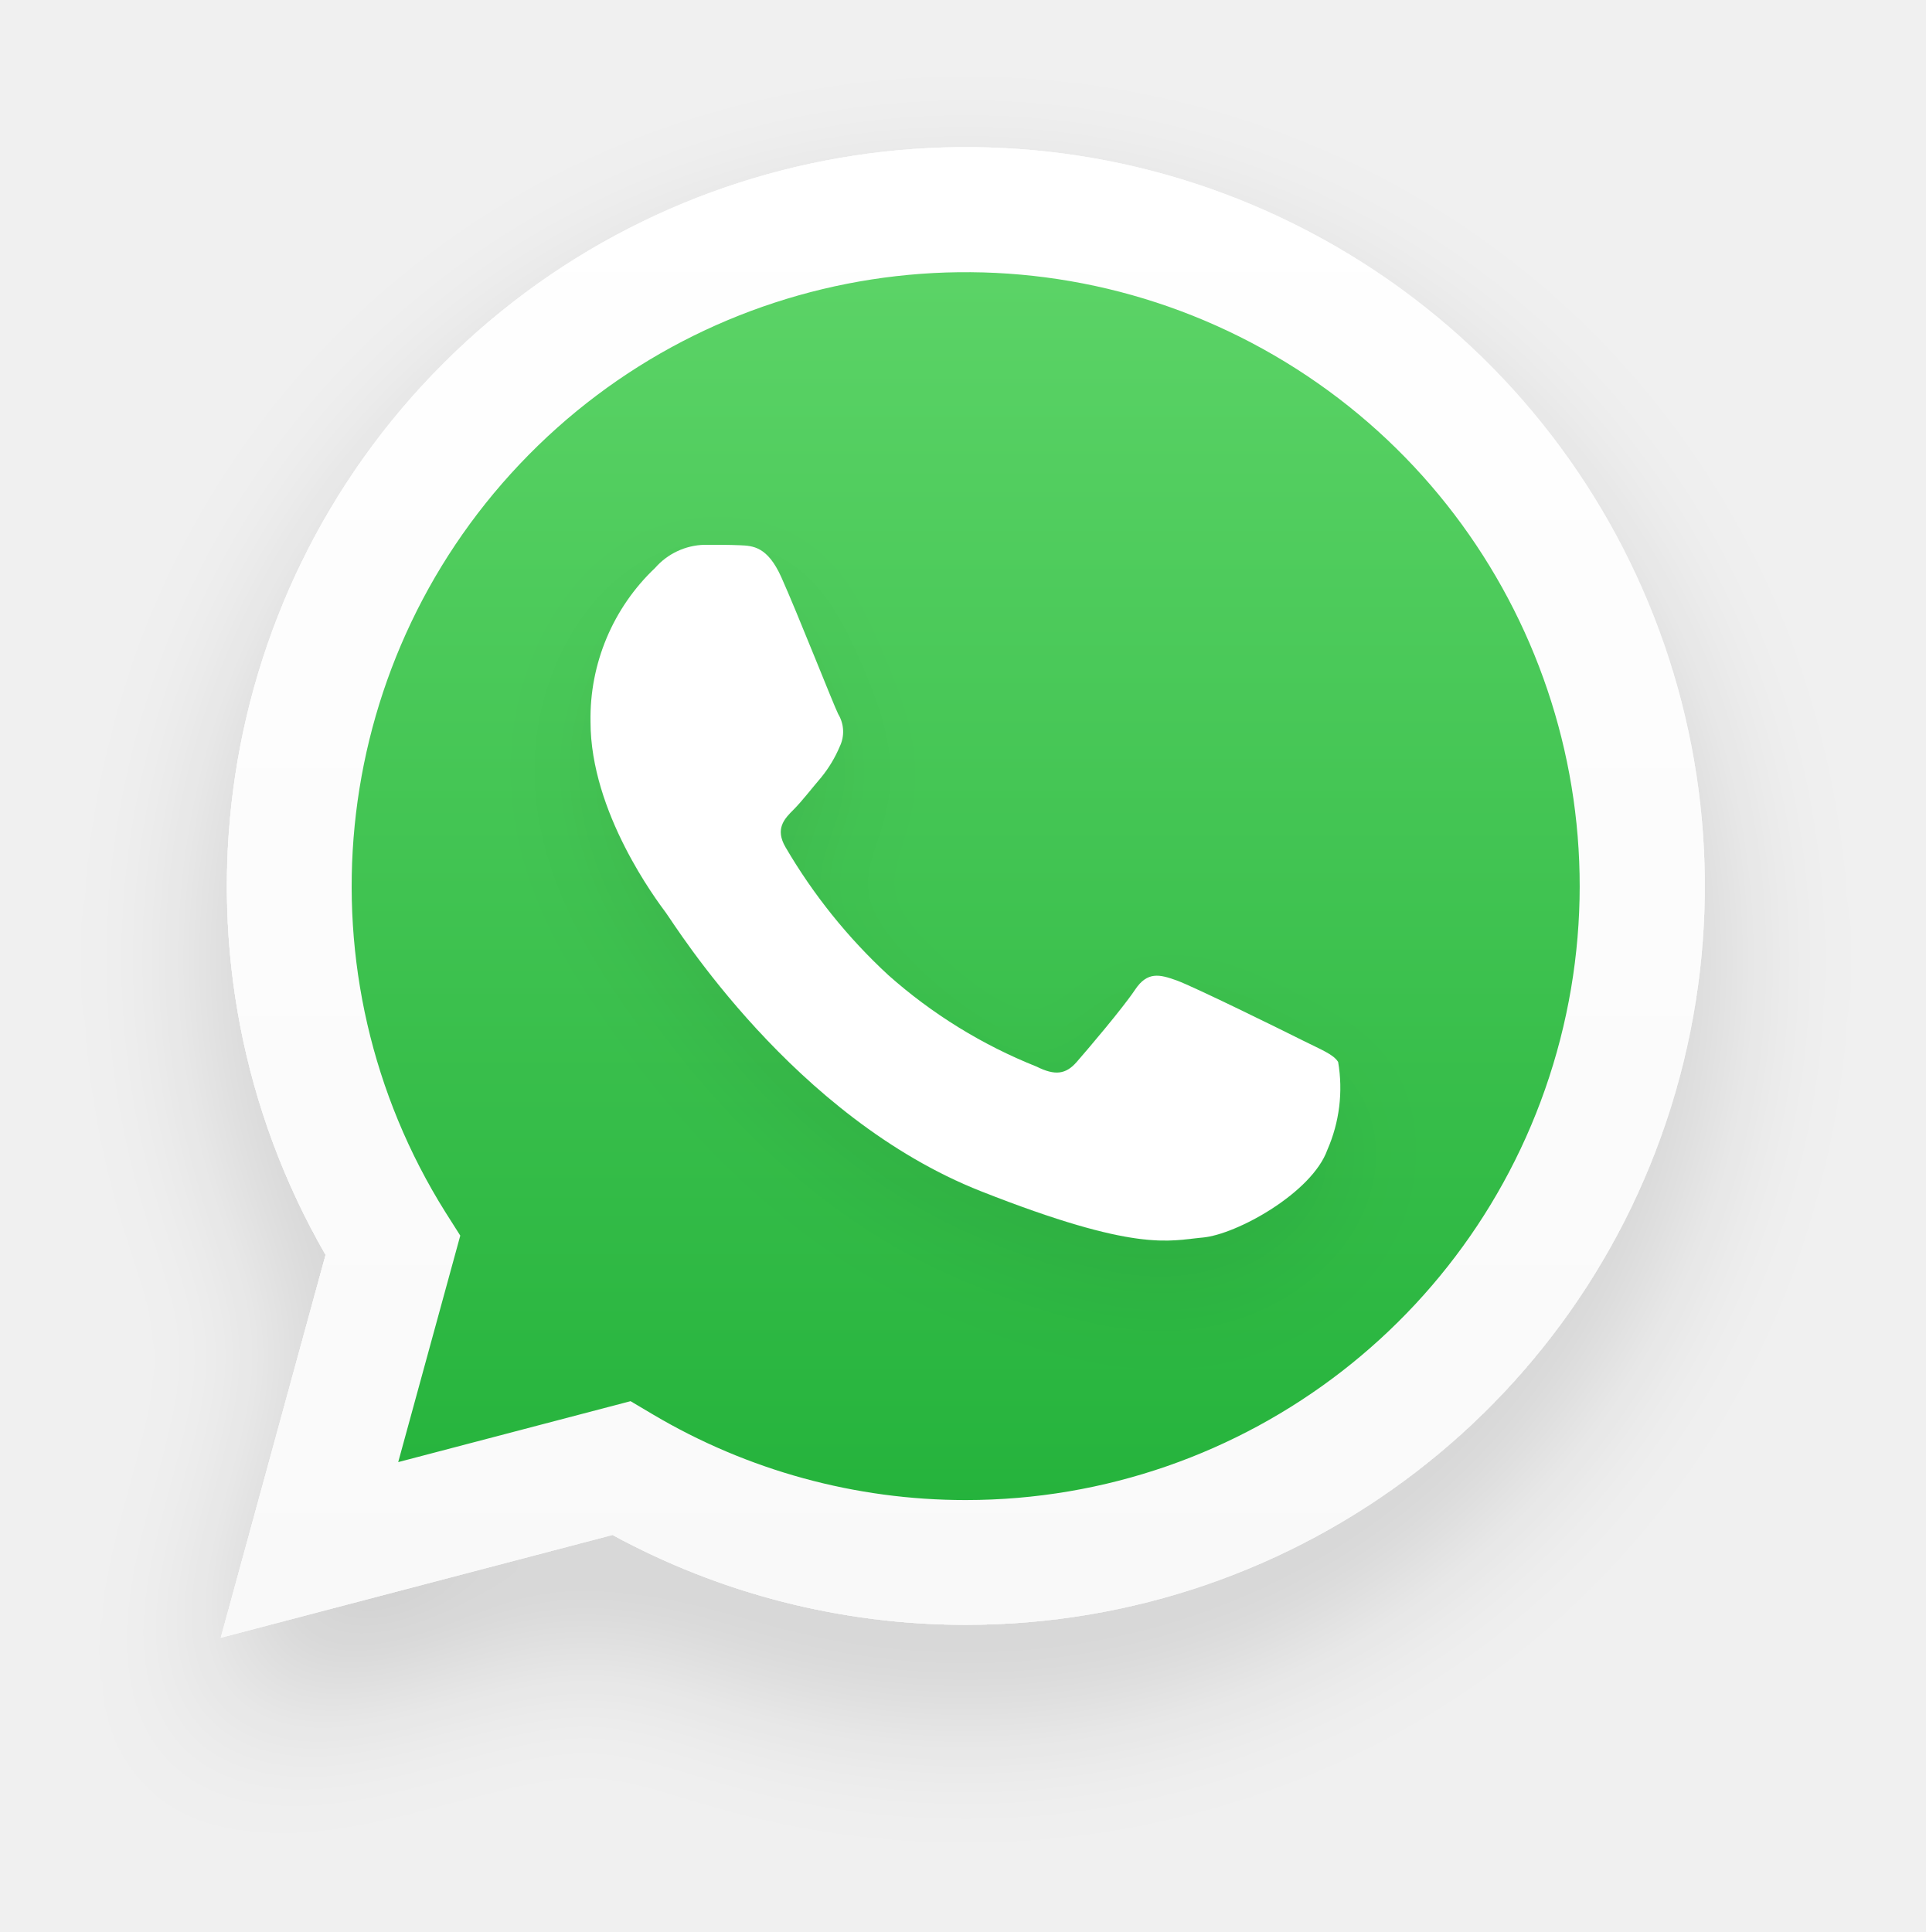
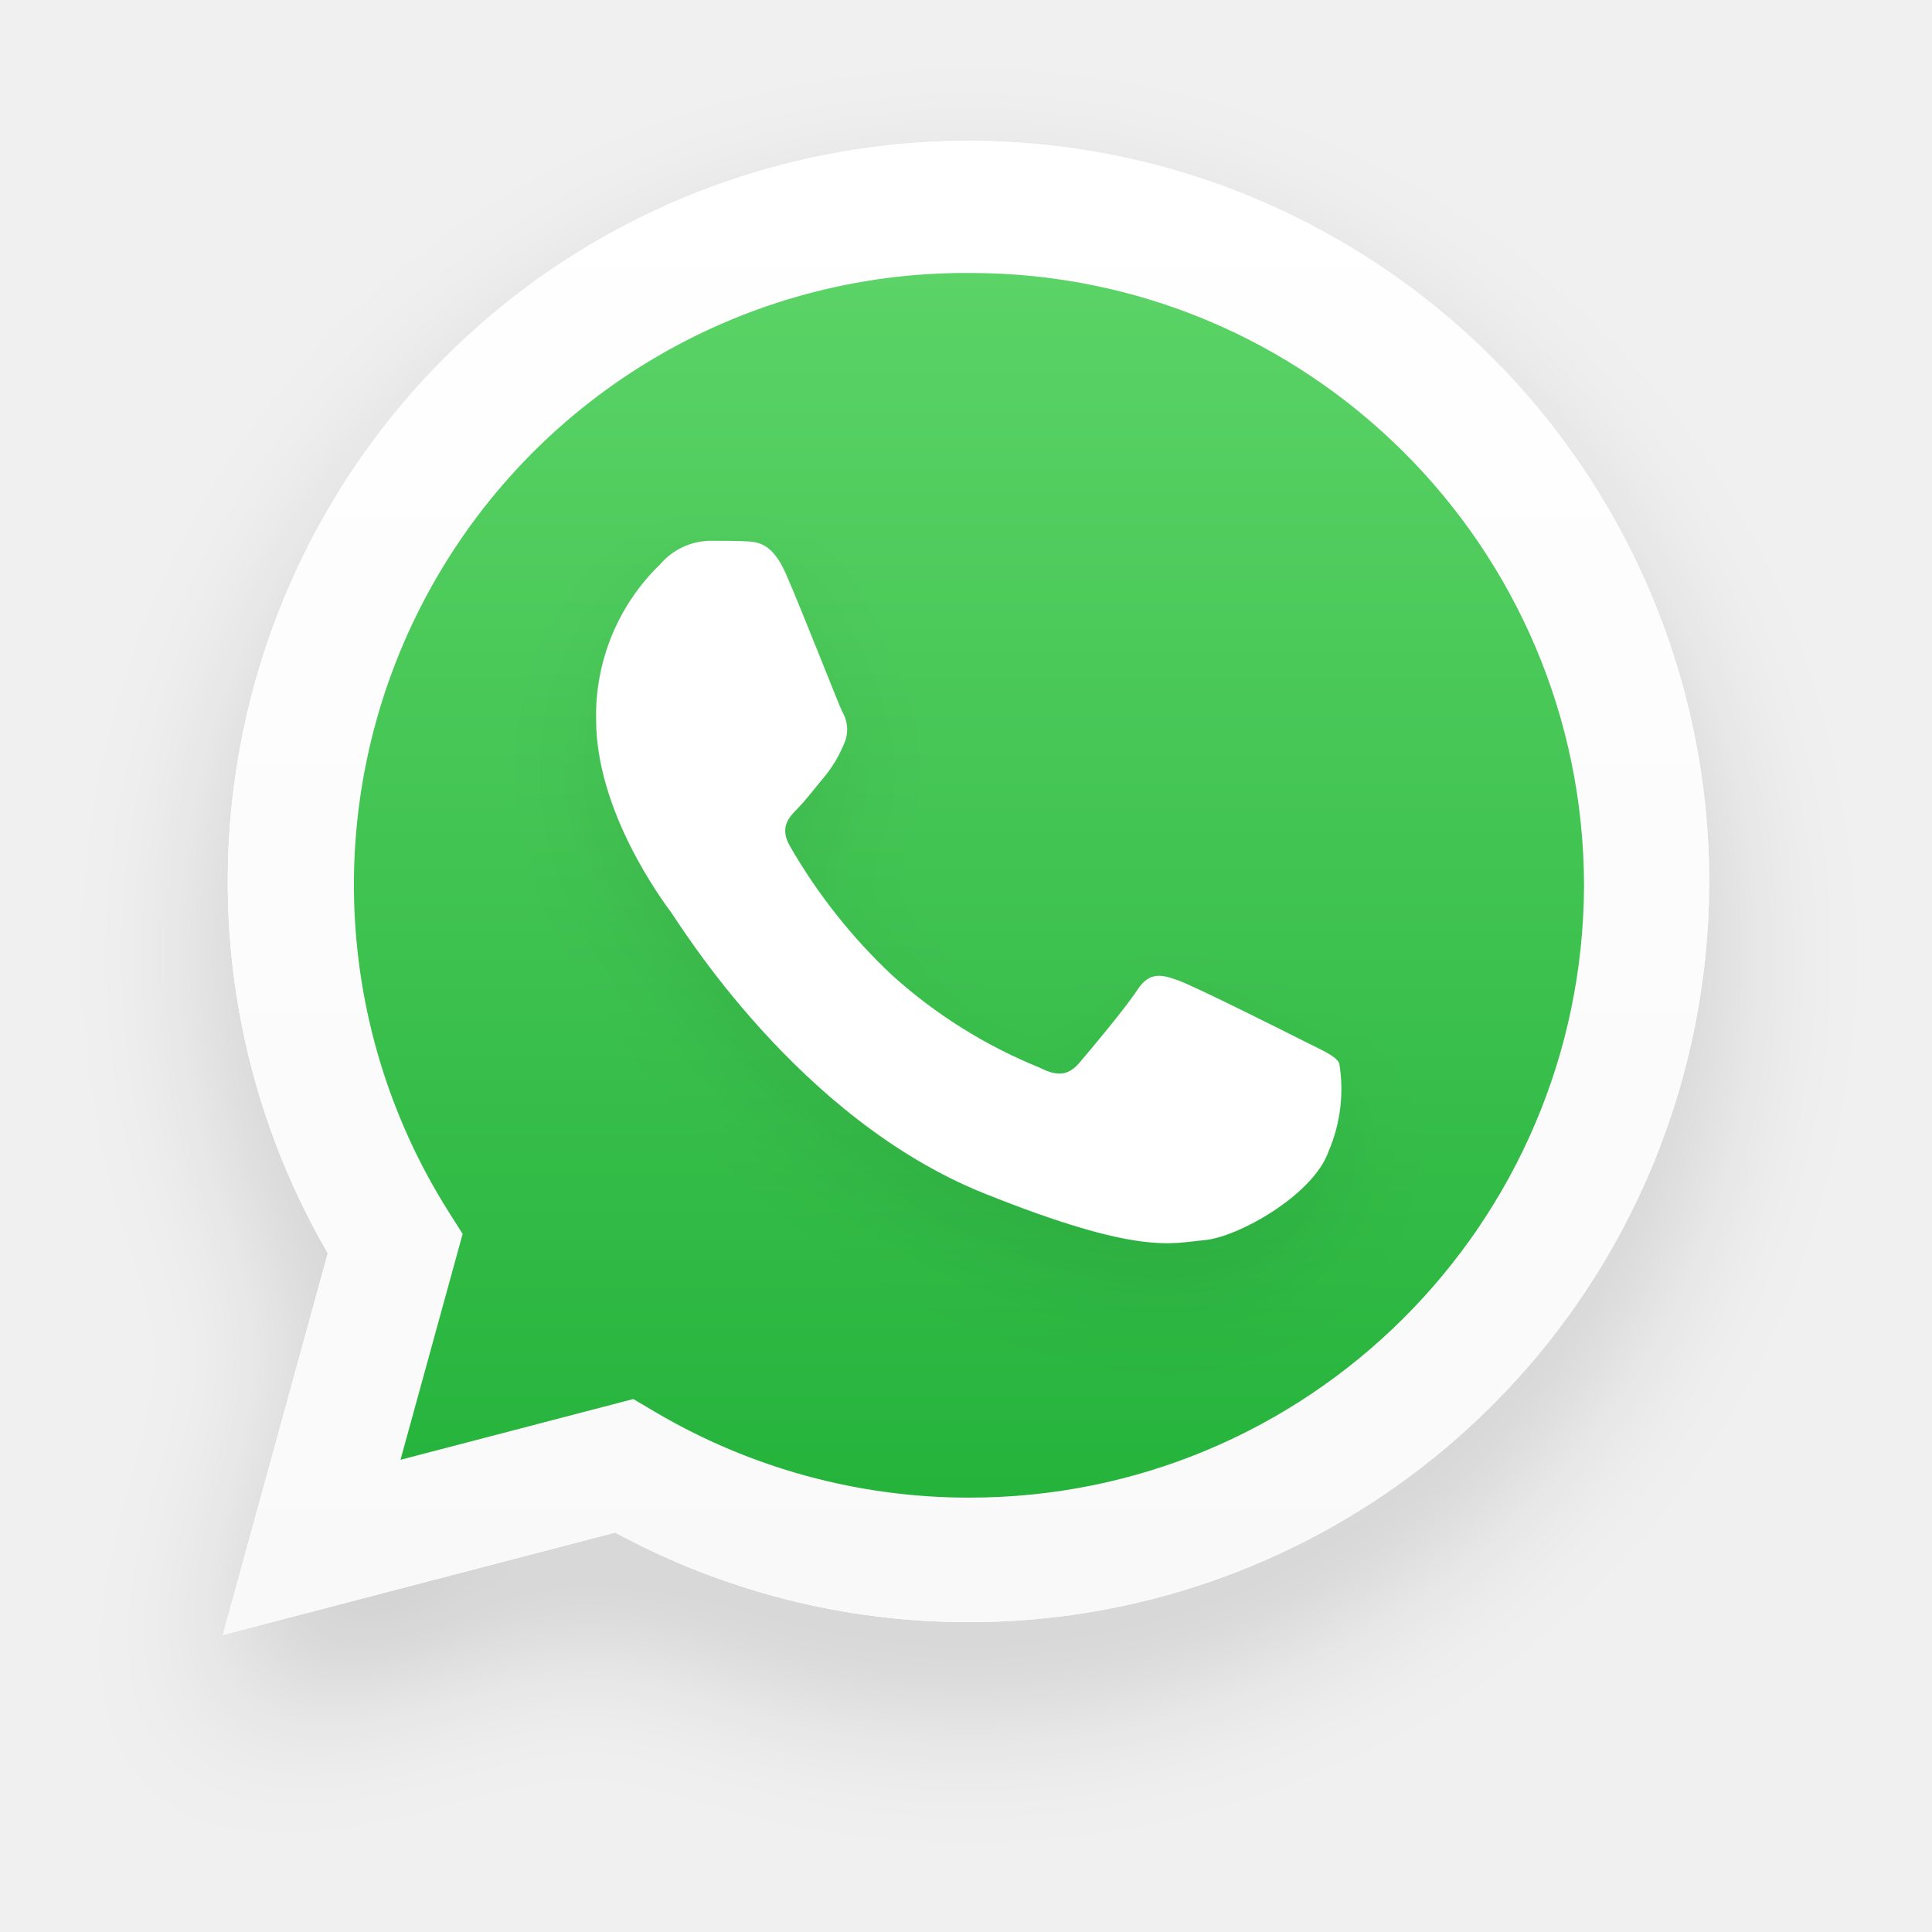
- <svg xmlns="http://www.w3.org/2000/svg" width="78.469" height="78.74" viewBox="0 0 78.469 78.74">
+ <svg xmlns="http://www.w3.org/2000/svg" width="78" height="78" viewBox="0 0 78 78">
  <defs>
    <style>.a,.d{fill:#fff;}.b{fill:url(#c);}.c{fill:url(#d);}.d{fill-rule:evenodd;}.e{filter:url(#e);}.f{filter:url(#a);}</style>
-     <filter id="a" x="0" y="0" width="78.469" height="78.74" filterUnits="userSpaceOnUse">
+     <filter id="a" x="0" y="0" width="78" height="78" filterUnits="userSpaceOnUse">
      <feOffset dy="3" input="SourceAlpha" />
      <feGaussianBlur stdDeviation="3" result="b" />
      <feFlood flood-opacity="0.161" />
      <feComposite operator="in" in2="b" />
      <feComposite in="SourceGraphic" />
    </filter>
    <linearGradient id="c" x1="0.5" y1="1" x2="0.5" gradientUnits="objectBoundingBox">
      <stop offset="0" stop-color="#20b038" />
      <stop offset="1" stop-color="#60d66a" />
    </linearGradient>
    <linearGradient id="d" x1="0.5" y1="1" x2="0.5" gradientUnits="objectBoundingBox">
      <stop offset="0" stop-color="#f9f9f9" />
      <stop offset="1" stop-color="#fff" />
    </linearGradient>
-     <filter id="e" x="18.062" y="18.197" width="42.576" height="40.357" filterUnits="userSpaceOnUse">
+     <filter id="e" x="18.062" y="17.827" width="42.107" height="40.357" filterUnits="userSpaceOnUse">
      <feOffset dy="2" input="SourceAlpha" />
      <feGaussianBlur stdDeviation="2" result="f" />
      <feFlood flood-opacity="0.059" />
      <feComposite operator="in" in2="f" />
      <feComposite in="SourceGraphic" />
    </filter>
  </defs>
  <g transform="translate(-396.108 -297.367)">
    <g class="f" transform="matrix(1, 0, 0, 1, 396.11, 297.37)">
-       <path class="a" d="M430.8,386.231l4.271-15.6a30.11,30.11,0,1,1,26.09,15.075h-.013a30.086,30.086,0,0,1-14.387-3.664Zm16.7-9.634.914.542a24.994,24.994,0,0,0,12.737,3.488h.01a25.021,25.021,0,1,0-21.2-11.724l.6.946-2.529,9.231Z" transform="translate(-421.8 -319.49)" />
+       <path class="a" d="M430.8,385.491l4.238-15.406a29.9,29.9,0,1,1,25.887,14.891h-.013a29.959,29.959,0,0,1-14.276-3.619Zm16.571-9.517.907.535a24.885,24.885,0,0,0,12.638,3.445h.01a24.807,24.807,0,0,0,24.83-24.712,24.776,24.776,0,0,0-24.821-24.73,24.7,24.7,0,0,0-21.044,37.861l.591.935-2.509,9.119Z" transform="translate(-421.8 -319.49)" />
    </g>
-     <path class="b" d="M438.058,391.414l4.124-15.057a29.067,29.067,0,1,1,25.186,14.553h-.013a29.055,29.055,0,0,1-13.889-3.536Z" transform="translate(-31.903 -28.358)" />
-     <path class="c" d="M430.8,386.231l4.271-15.6a30.11,30.11,0,1,1,26.09,15.075h-.013a30.086,30.086,0,0,1-14.387-3.664Zm16.7-9.634.914.542a24.994,24.994,0,0,0,12.737,3.488h.01a25.021,25.021,0,1,0-21.2-11.724l.6.946-2.529,9.231Z" transform="translate(-25.696 -22.124)" />
+     <path class="b" d="M438.058,390.674l4.09-14.867a28.858,28.858,0,1,1,24.984,14.369h-.013a28.927,28.927,0,0,1-13.777-3.492Z" transform="translate(-31.903 -28.358)" />
+     <path class="c" d="M430.8,385.491l4.238-15.406a29.9,29.9,0,1,1,25.887,14.891h-.013a29.959,29.959,0,0,1-14.276-3.619Zm16.571-9.517.907.535a24.885,24.885,0,0,0,12.638,3.445h.01a24.807,24.807,0,0,0,24.83-24.712,24.776,24.776,0,0,0-24.821-24.73,24.7,24.7,0,0,0-21.044,37.861l.591.935-2.509,9.119Z" transform="translate(-25.696 -22.124)" />
    <g class="e" transform="matrix(1, 0, 0, 1, 396.11, 297.37)">
-       <path class="d" d="M542.917,439.009c-.564-1.253-1.157-1.278-1.693-1.3-.439-.019-.941-.018-1.442-.018a2.764,2.764,0,0,0-2.006.941,8.434,8.434,0,0,0-2.633,6.274c0,3.7,2.7,7.278,3.072,7.78s5.2,8.34,12.851,11.355c6.355,2.506,7.648,2.007,9.027,1.882s4.451-1.82,5.078-3.576a6.286,6.286,0,0,0,.439-3.577c-.188-.313-.69-.5-1.442-.878s-4.451-2.2-5.14-2.447-1.191-.376-1.693.377-1.942,2.446-2.381,2.948-.878.565-1.63.189a20.578,20.578,0,0,1-6.05-3.734,22.657,22.657,0,0,1-4.185-5.209c-.439-.752-.047-1.16.33-1.535.338-.337.752-.878,1.129-1.317a5.156,5.156,0,0,0,.752-1.254,1.385,1.385,0,0,0-.063-1.318C545.048,444.217,543.586,440.5,542.917,439.009Z" transform="translate(-511.08 -415.49)" />
+       <path class="d" d="M542.8,439.009c-.555-1.253-1.139-1.278-1.667-1.3-.432-.019-.926-.018-1.42-.018a2.7,2.7,0,0,0-1.975.941,8.489,8.489,0,0,0-2.593,6.274c0,3.7,2.655,7.278,3.025,7.78s5.125,8.34,12.654,11.355c6.257,2.506,7.531,2.007,8.889,1.882s4.382-1.82,5-3.576a6.378,6.378,0,0,0,.432-3.577c-.185-.313-.679-.5-1.42-.878s-4.383-2.2-5.062-2.447-1.173-.376-1.667.377-1.913,2.446-2.345,2.948-.864.565-1.605.189a20.2,20.2,0,0,1-5.957-3.734,22.611,22.611,0,0,1-4.121-5.209c-.432-.752-.046-1.16.325-1.535.333-.337.741-.878,1.111-1.317a5.175,5.175,0,0,0,.74-1.254,1.4,1.4,0,0,0-.062-1.318C544.9,444.217,543.456,440.5,542.8,439.009Z" transform="translate(-511.08 -415.86)" />
    </g>
  </g>
</svg>
